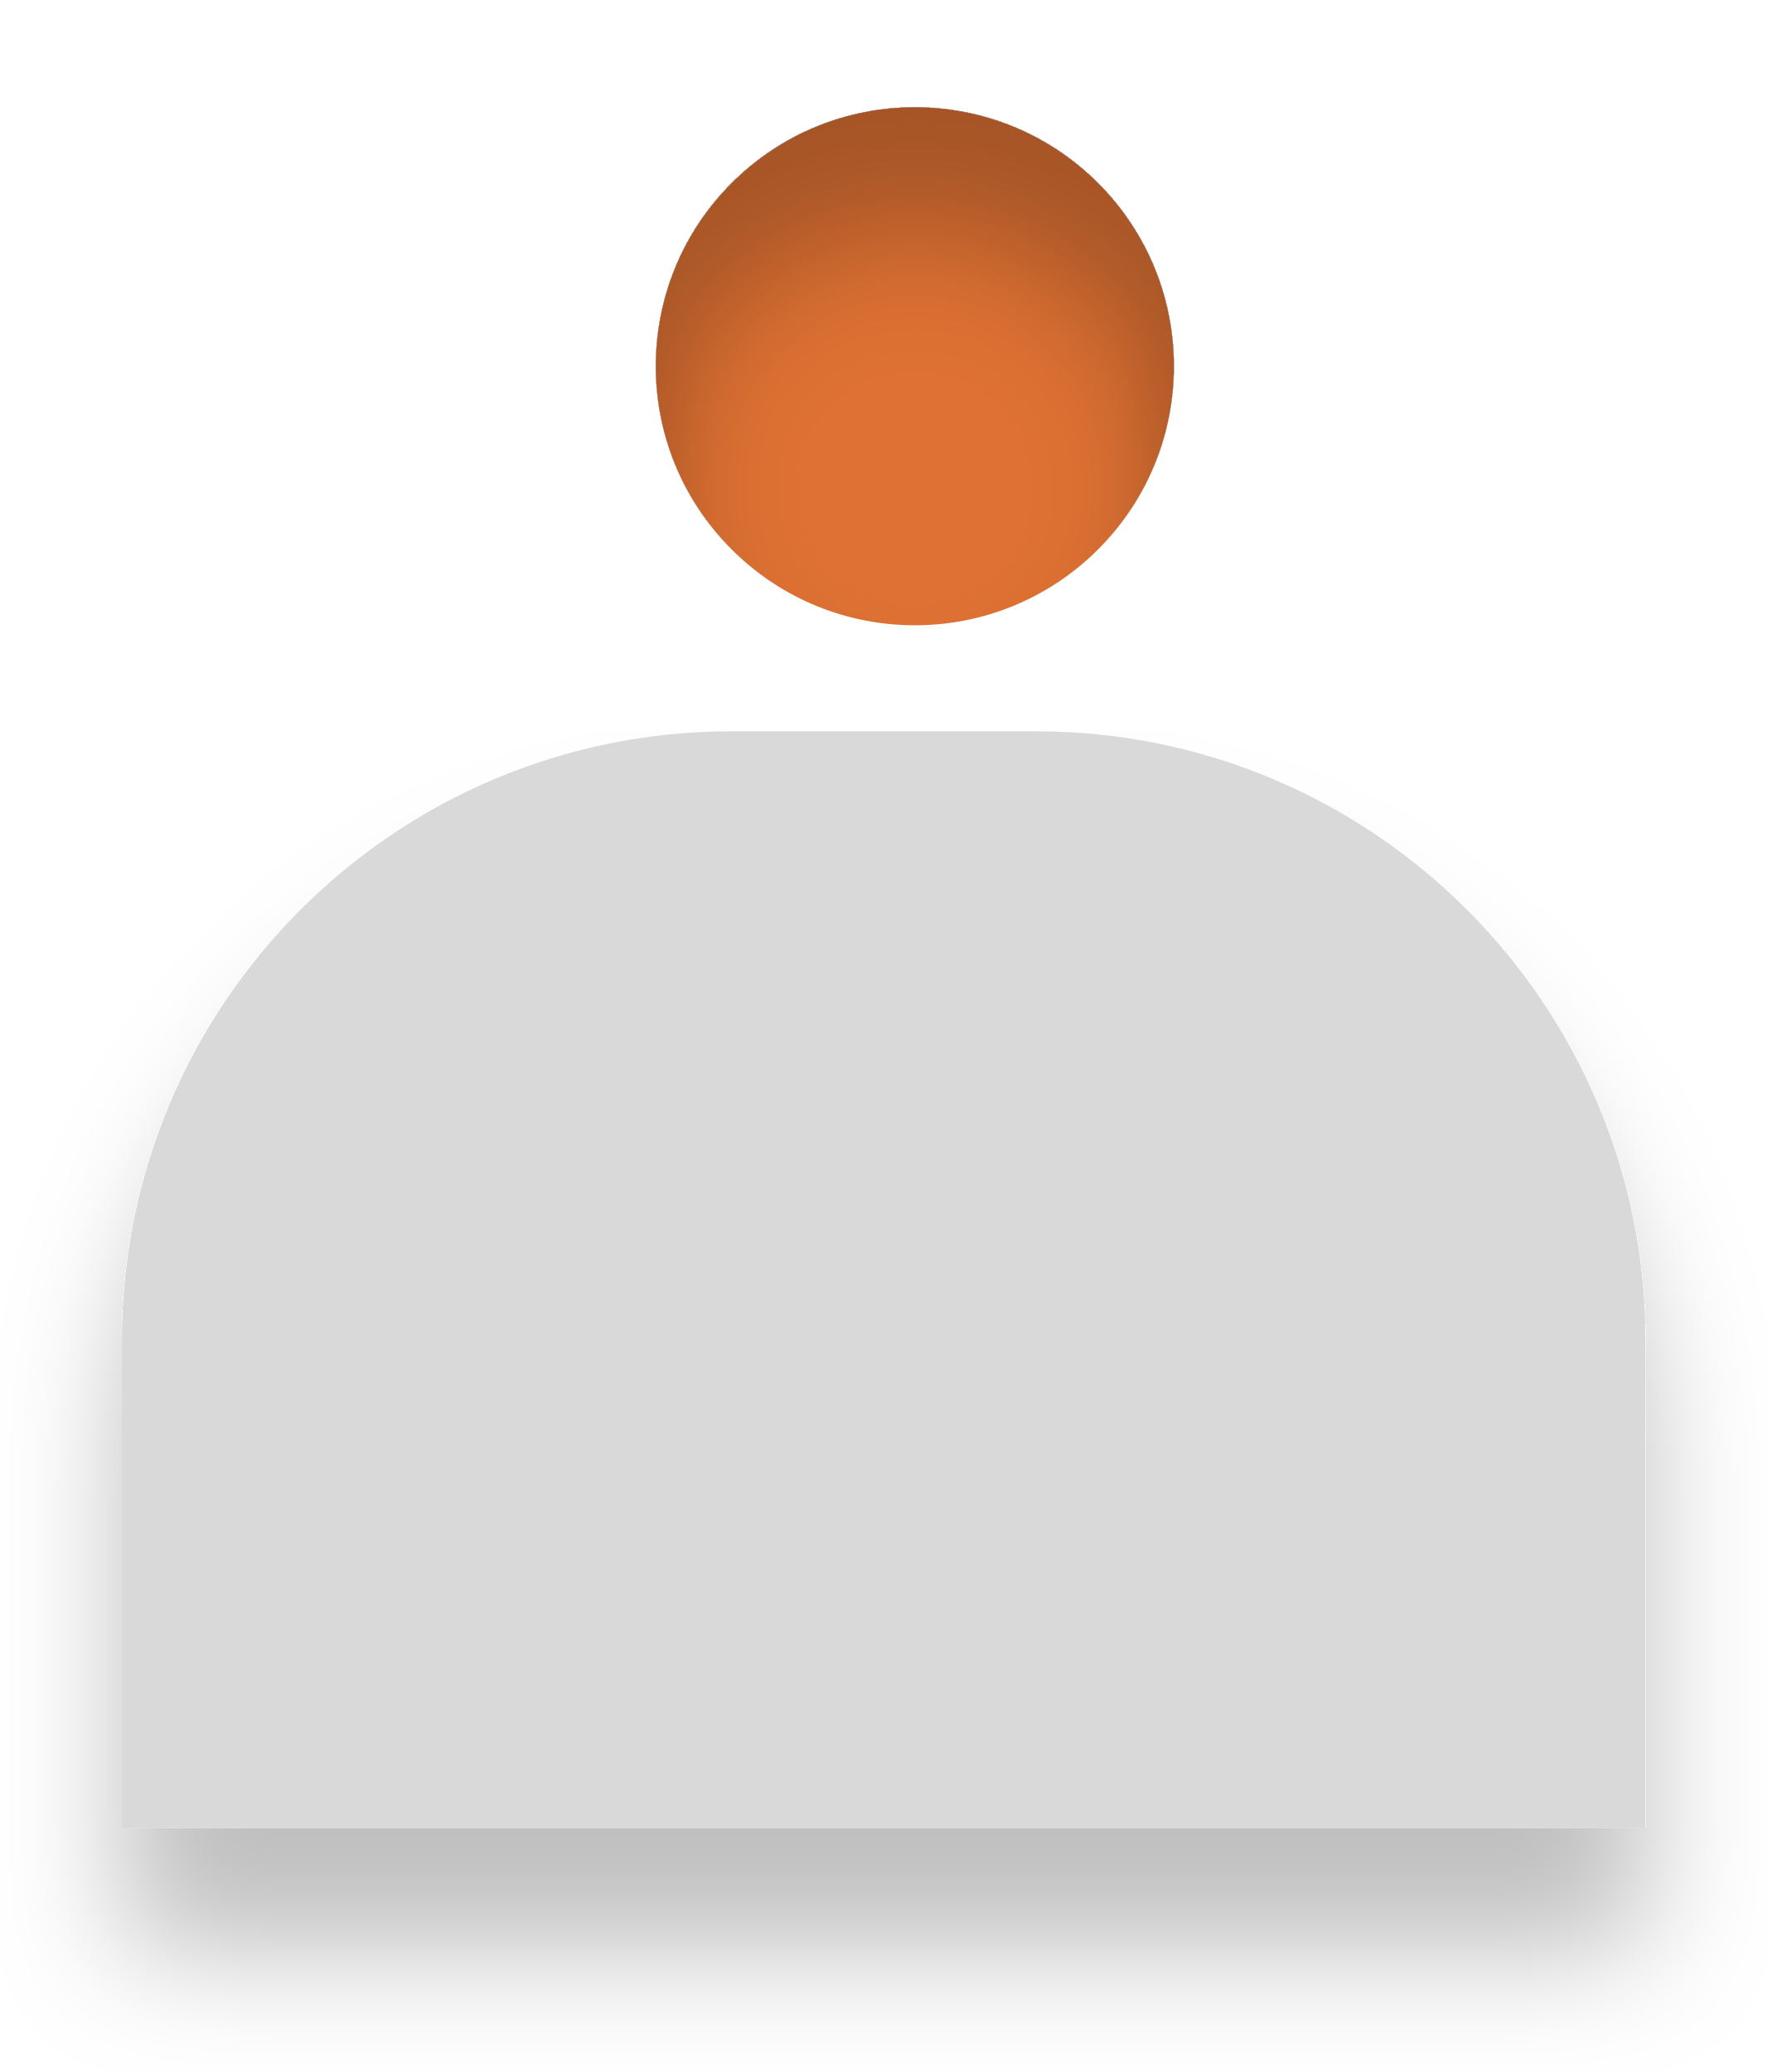
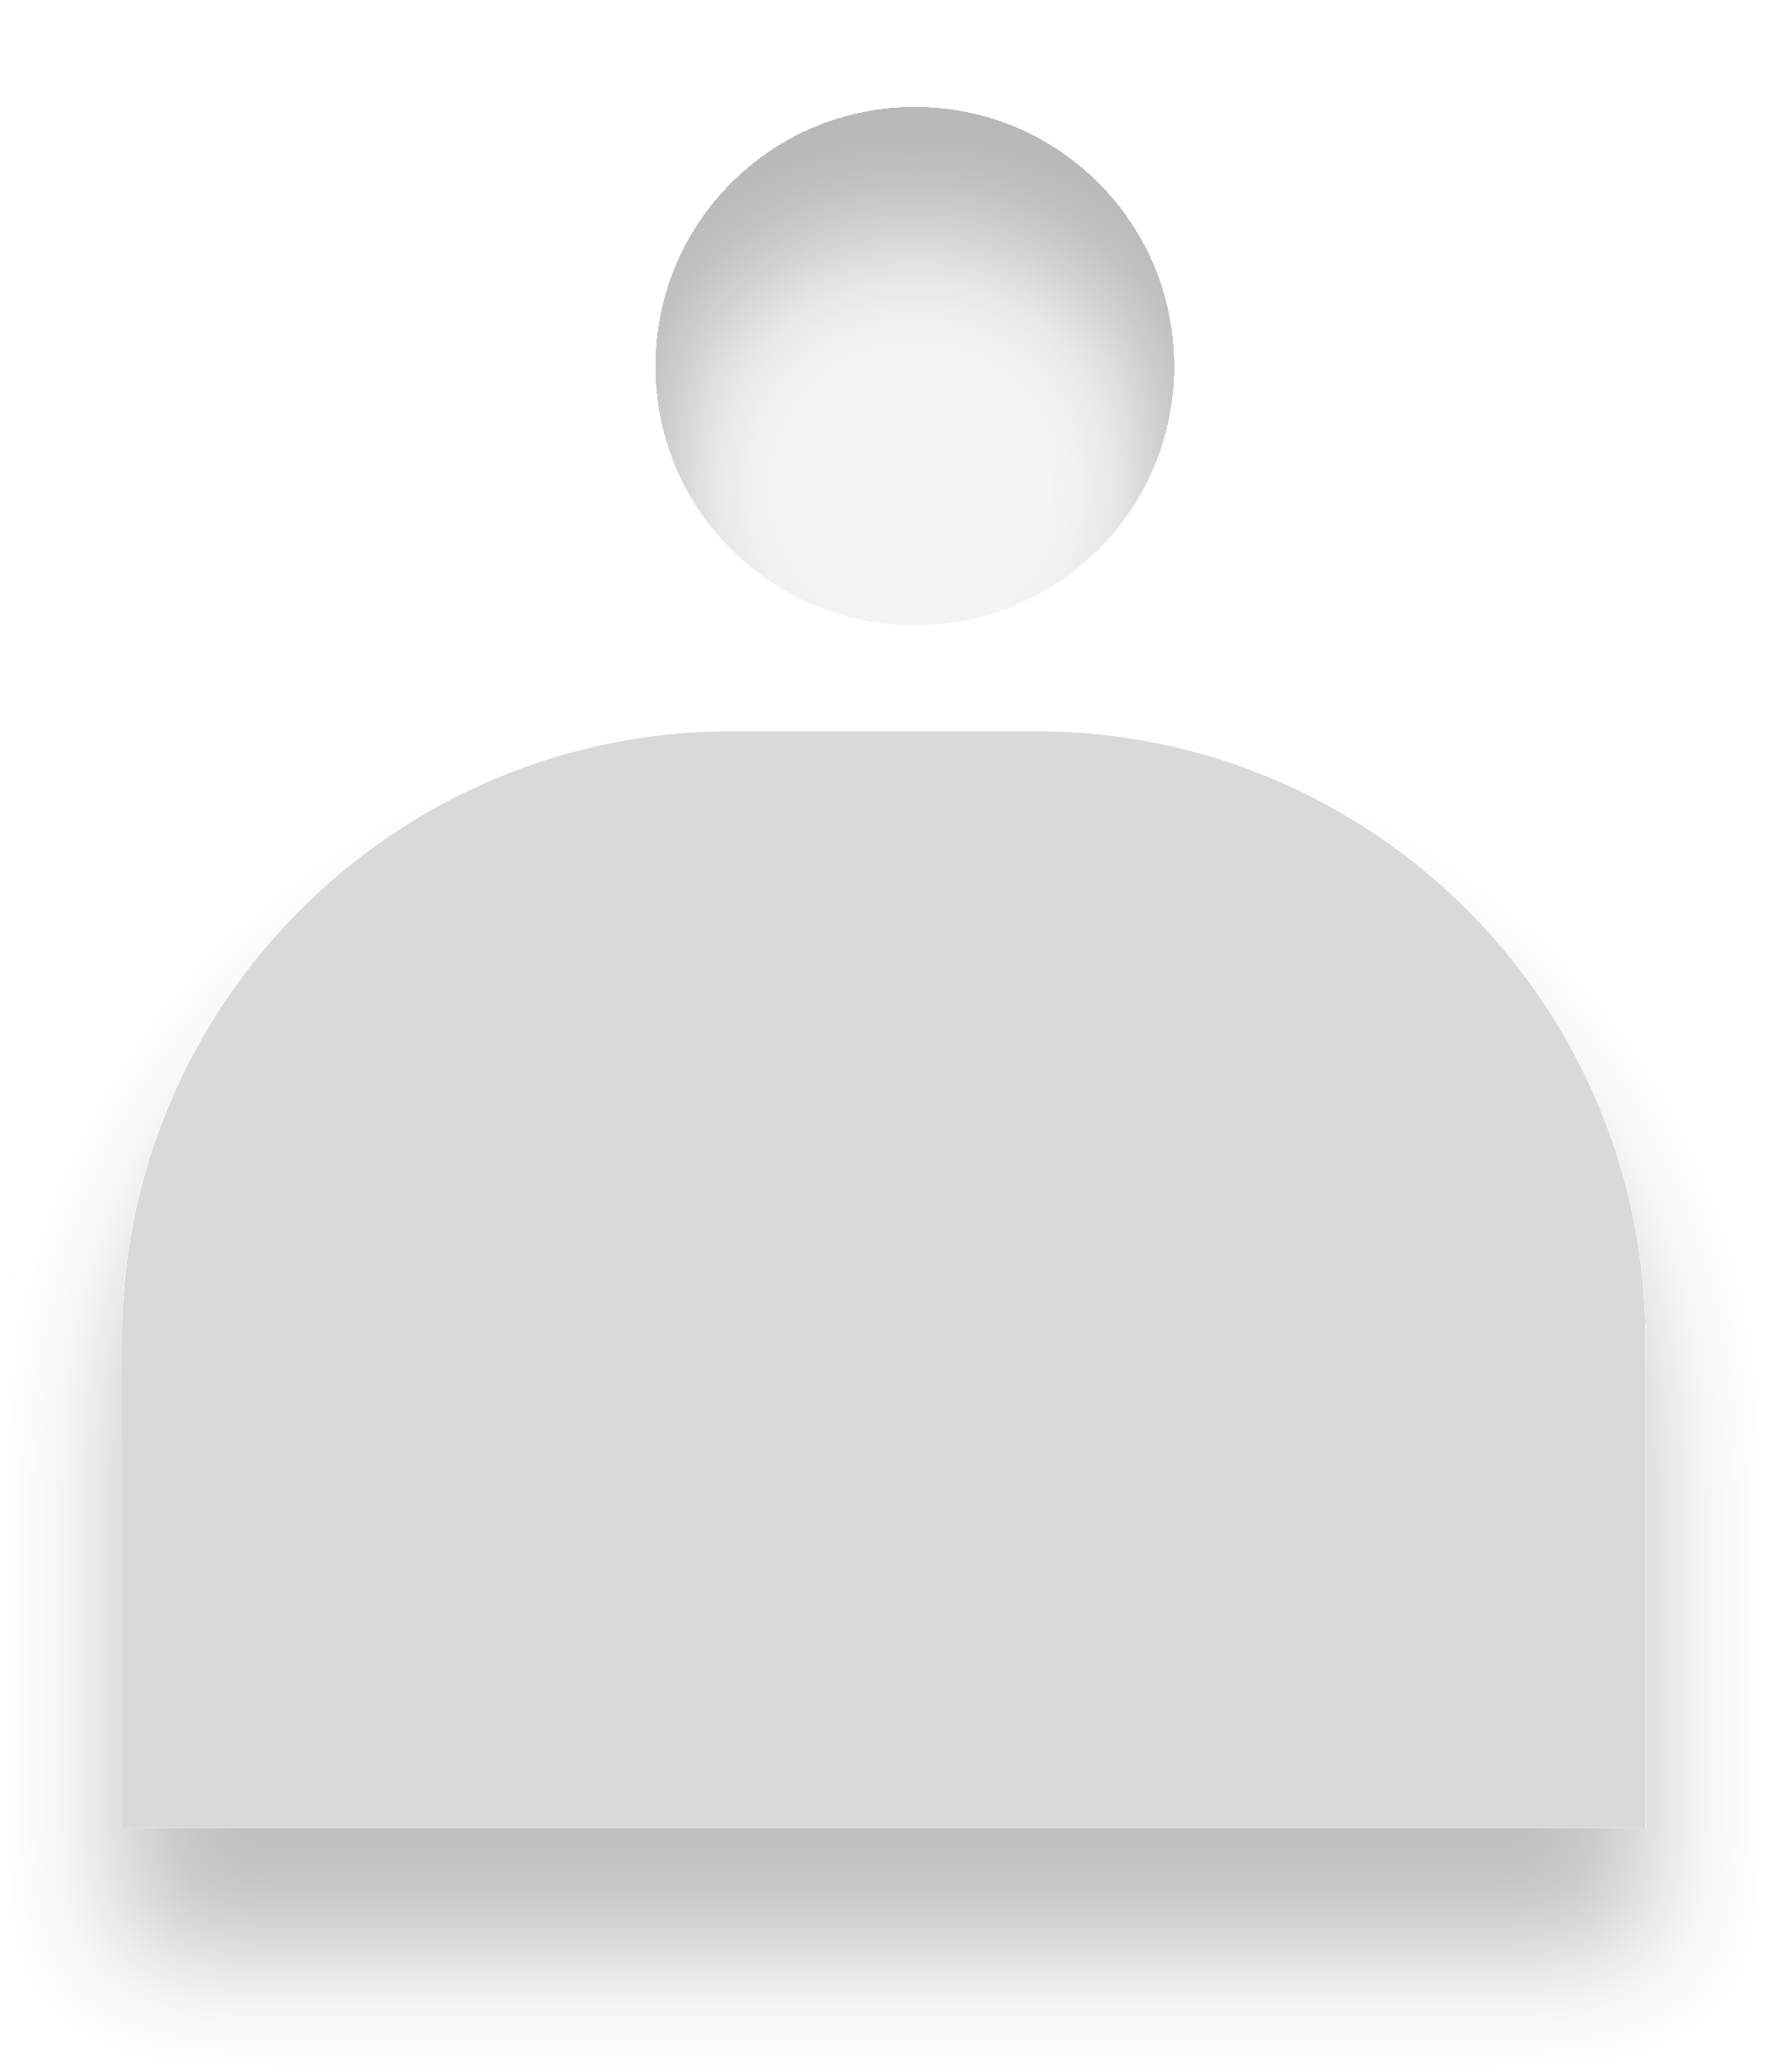
<svg xmlns="http://www.w3.org/2000/svg" width="58" height="68" viewBox="0 0 58 68" fill="none">
  <g filter="url(#filter0_i_3_19)">
-     <rect x="18" y="12.021" width="17" height="17" rx="8.5" transform="rotate(-45 18 12.0208)" fill="#DE7133" />
+     <rect x="18" y="12.021" width="17" height="17" rx="8.5" transform="rotate(-45 18 12.0208)" fill="whitesmoke" />
  </g>
  <g filter="url(#filter1_d_3_19)">
    <path d="M4 44C4 32.954 12.954 24 24 24H34C45.046 24 54 32.954 54 44V60H4V44Z" fill="#D9D9D9" />
  </g>
  <defs>
    <filter id="filter0_i_3_19" x="21.521" y="3.521" width="17" height="21" filterUnits="userSpaceOnUse" color-interpolation-filters="sRGB">
      <feFlood flood-opacity="0" result="BackgroundImageFix" />
      <feBlend mode="normal" in="SourceGraphic" in2="BackgroundImageFix" result="shape" />
      <feColorMatrix in="SourceAlpha" type="matrix" values="0 0 0 0 0 0 0 0 0 0 0 0 0 0 0 0 0 0 127 0" result="hardAlpha" />
      <feOffset dy="4" />
      <feGaussianBlur stdDeviation="2" />
      <feComposite in2="hardAlpha" operator="arithmetic" k2="-1" k3="1" />
      <feColorMatrix type="matrix" values="0 0 0 0 0 0 0 0 0 0 0 0 0 0 0 0 0 0 0.25 0" />
      <feBlend mode="normal" in2="shape" result="effect1_innerShadow_3_19" />
    </filter>
    <filter id="filter1_d_3_19" x="0" y="24" width="58" height="44" filterUnits="userSpaceOnUse" color-interpolation-filters="sRGB">
      <feFlood flood-opacity="0" result="BackgroundImageFix" />
      <feColorMatrix in="SourceAlpha" type="matrix" values="0 0 0 0 0 0 0 0 0 0 0 0 0 0 0 0 0 0 127 0" result="hardAlpha" />
      <feOffset dy="4" />
      <feGaussianBlur stdDeviation="2" />
      <feComposite in2="hardAlpha" operator="out" />
      <feColorMatrix type="matrix" values="0 0 0 0 0 0 0 0 0 0 0 0 0 0 0 0 0 0 0.25 0" />
      <feBlend mode="normal" in2="BackgroundImageFix" result="effect1_dropShadow_3_19" />
      <feBlend mode="normal" in="SourceGraphic" in2="effect1_dropShadow_3_19" result="shape" />
    </filter>
  </defs>
</svg>
